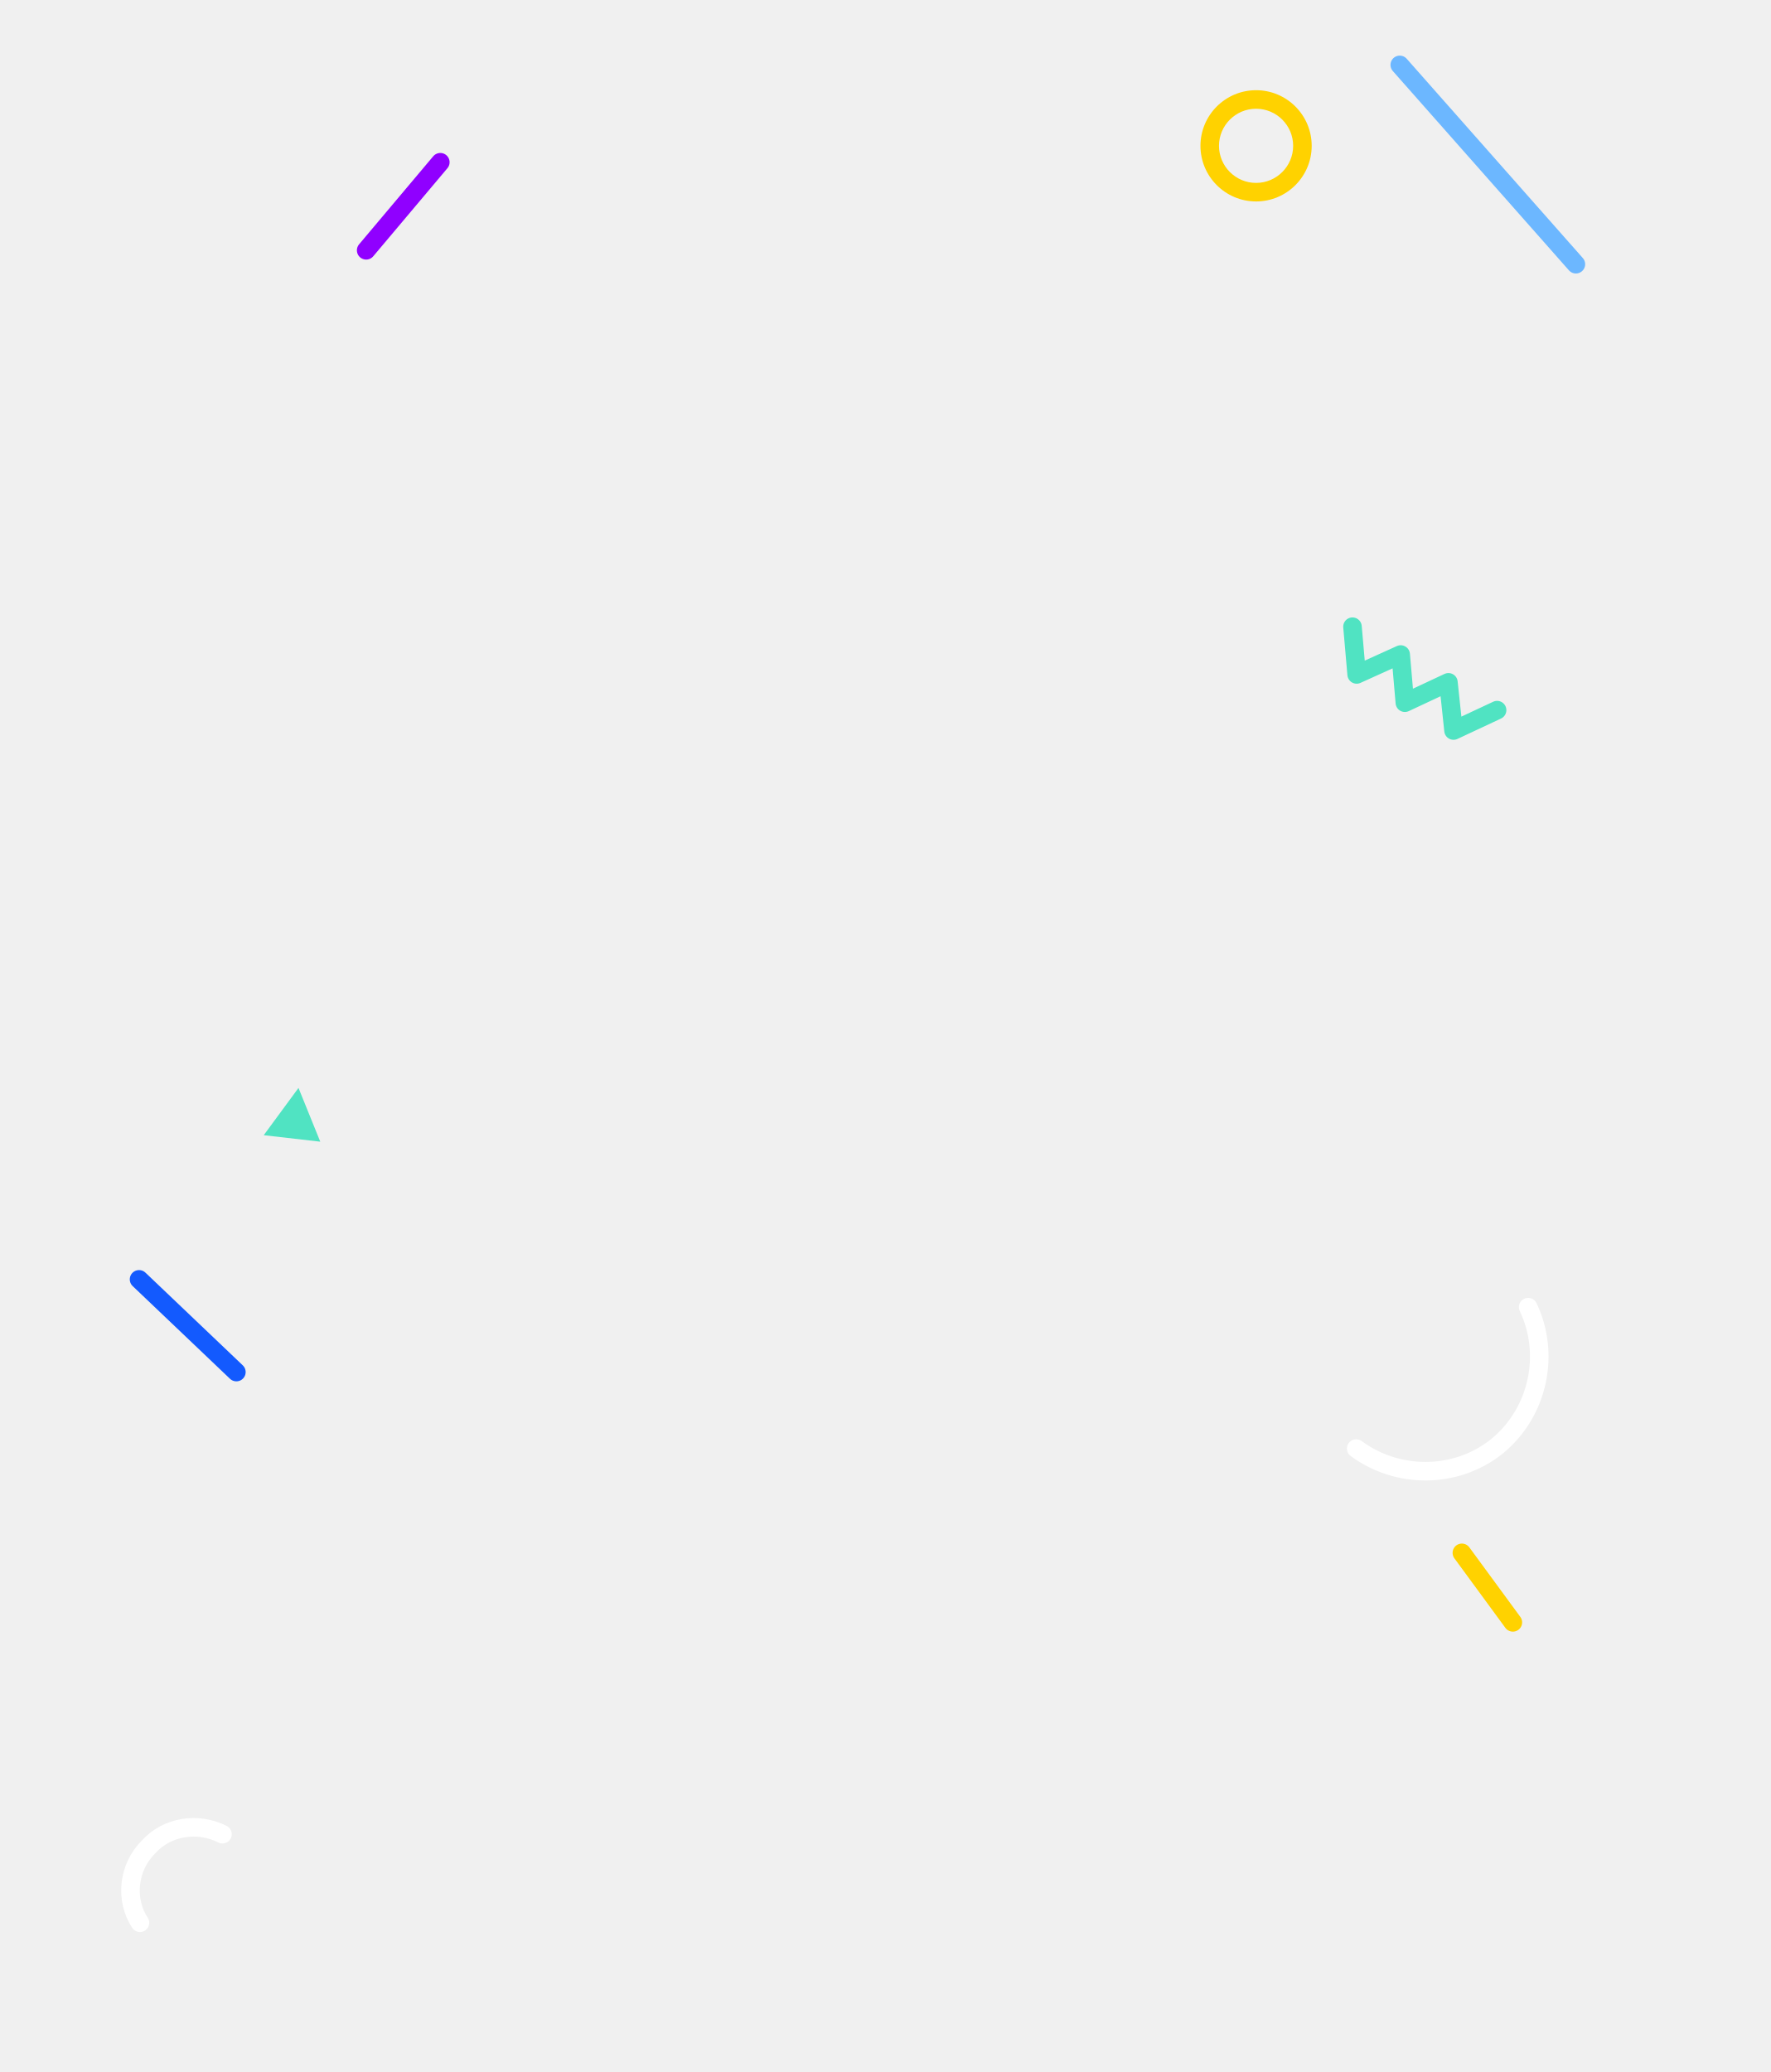
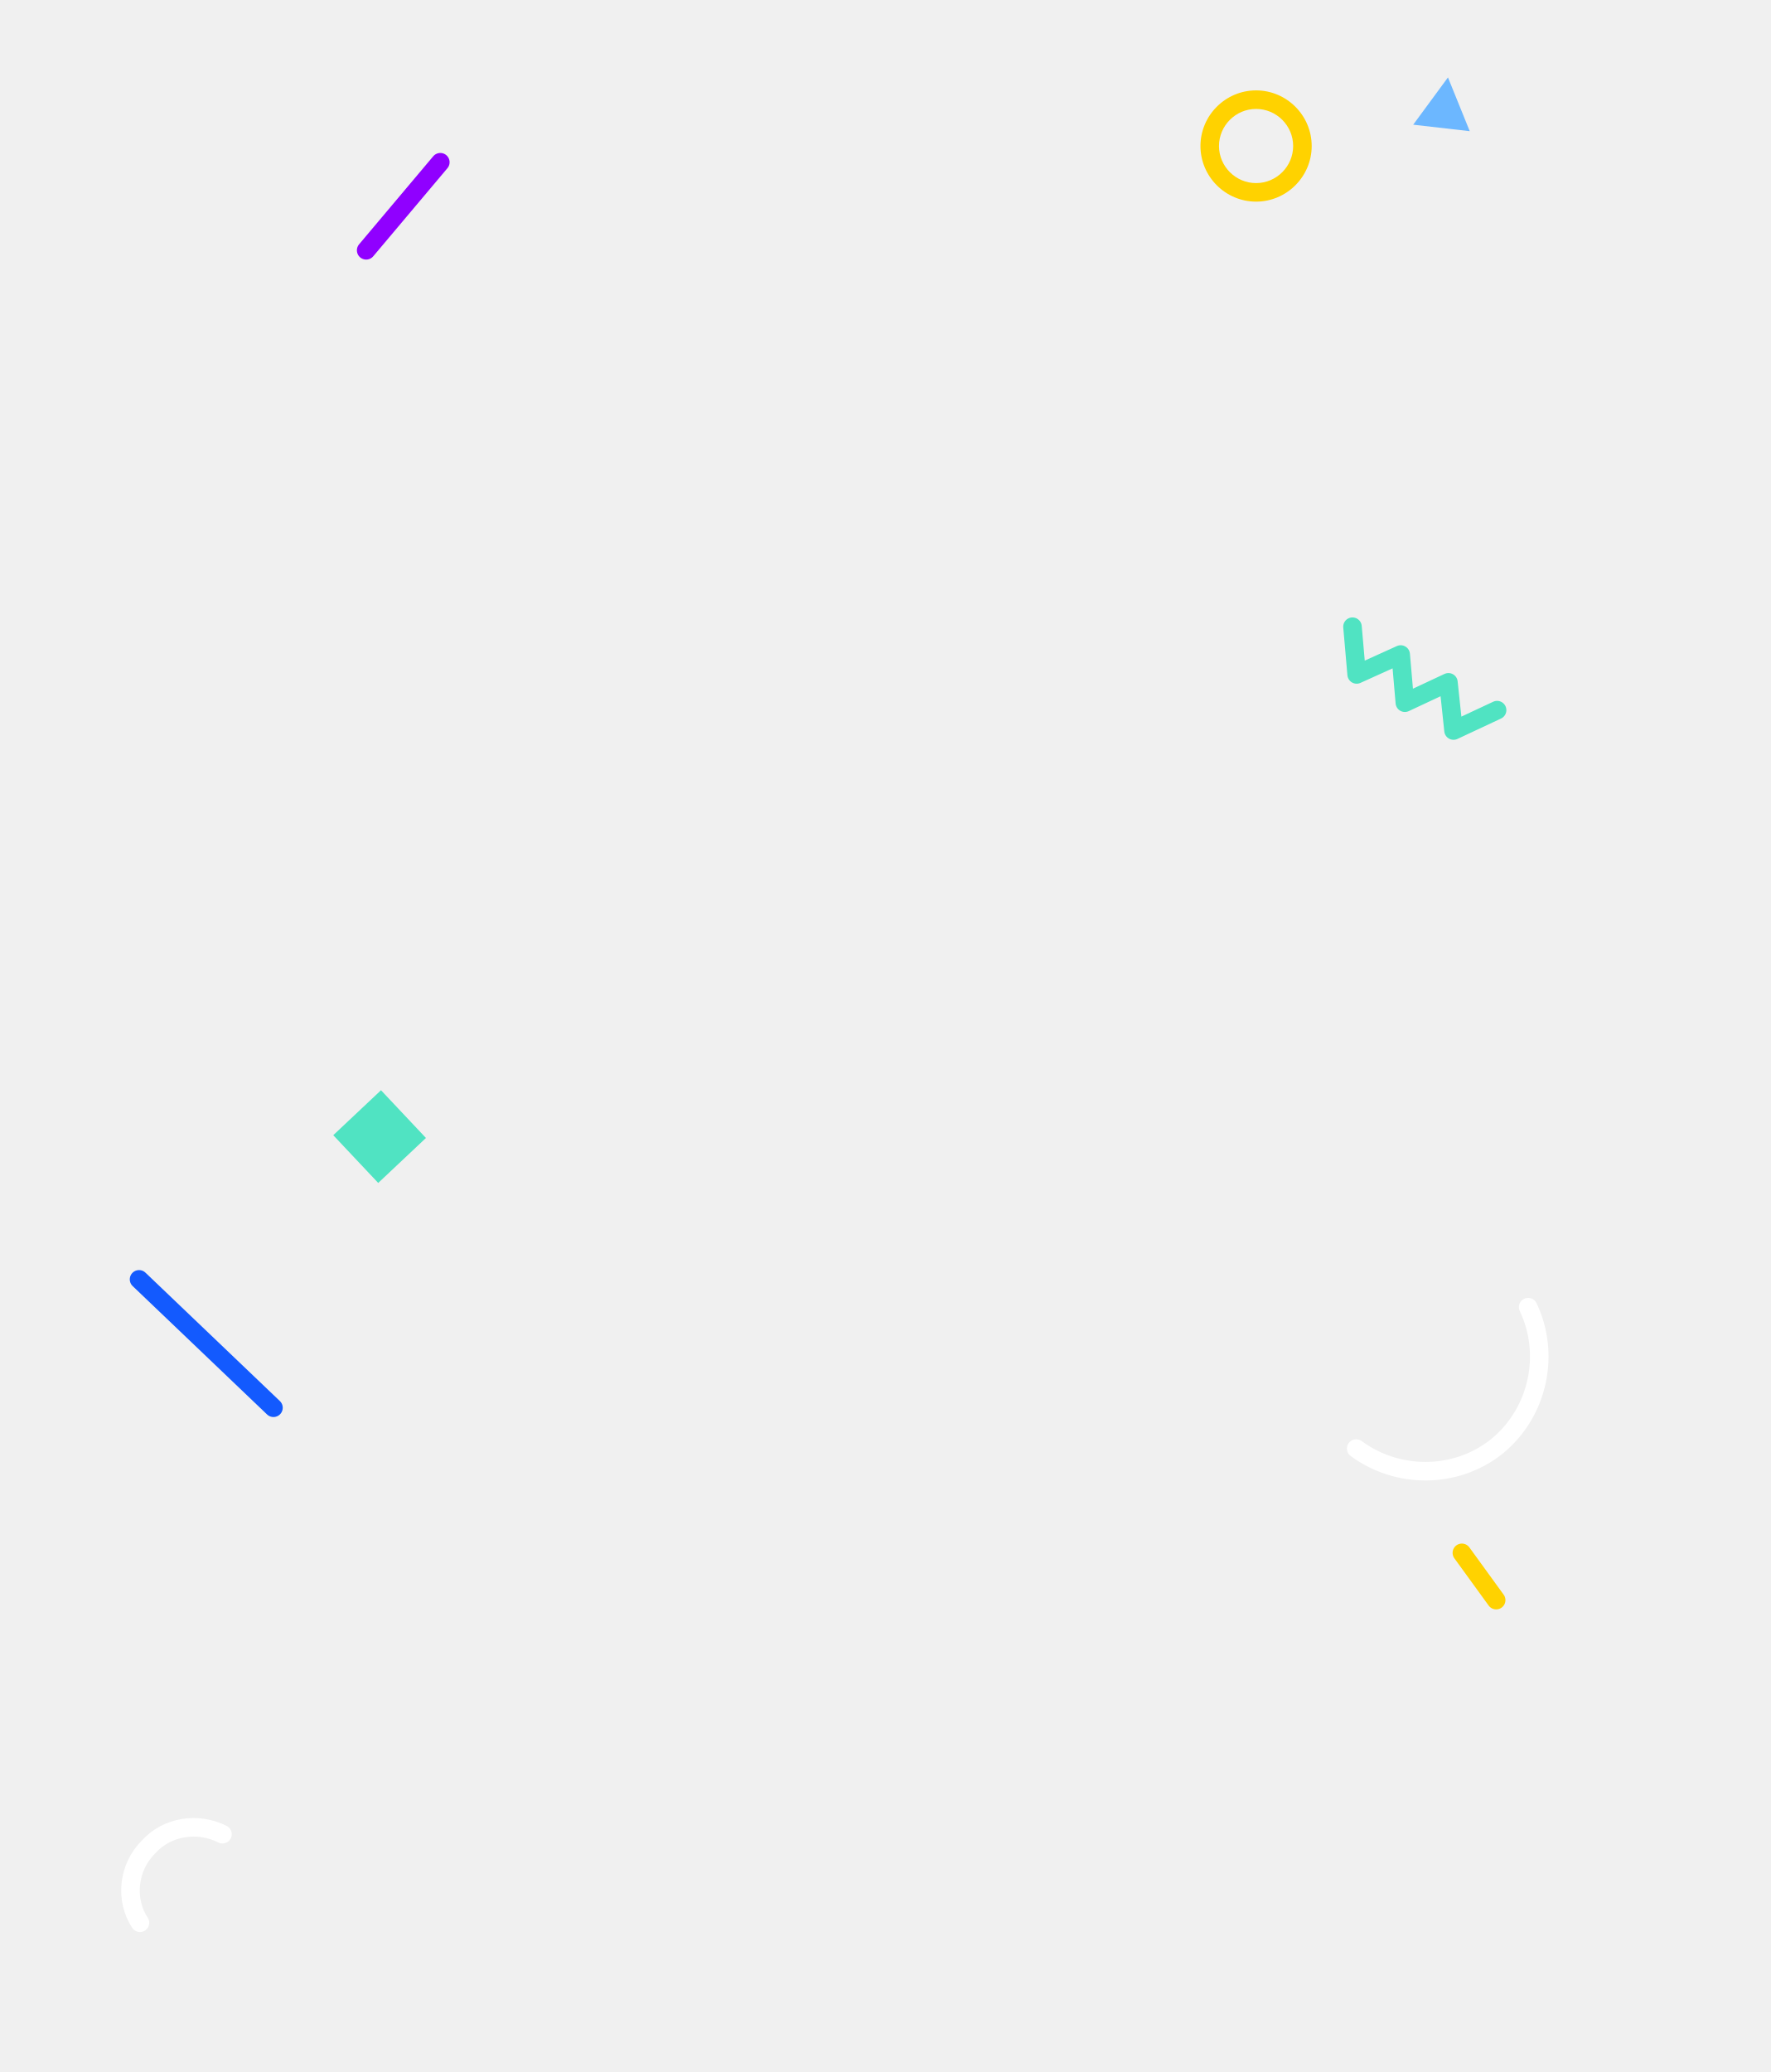
<svg xmlns="http://www.w3.org/2000/svg" version="1.1" id="motion" x="0px" y="0px" viewBox="0 0 382 447" enable-background="new 0 0 382 447" xml:space="preserve">
  <g id="mint_ripple_g" transform="translate(282, 132)">
    <animateTransform accumulate="none" additive="replace" attributeName="transform" begin="0" calcMode="spline" dur=".8" fill="remove" id="spread" keySplines="0,0,.2,1" keyTimes="0; 1" restart="always" type="translate" values="380,120 ; 282,132">
		</animateTransform>
    <animateTransform accumulate="none" additive="replace" attributeName="transform" begin=".7" calcMode="spline" dur="10" fill="remove" keySplines="0,0,.2,1 ; 0,0,.2,1 ; 0,0,.2,1 ; 0,0,.2,1 ; 0,0,.2,1 ; 0,0,.2,1 ; 0,0,.2,1 ; 0,0,.2,1" keyTimes="0; .125; .25; .375; .5; .625; .75; .875; 1" repeatCount="indefinite" restart="always" type="translate" values="282,132 ; 282,132 ; 313,400 ; 313,400 ; 110,220 ; 110,220 ; 80,80 ; 80,80 ; 282,132">
		</animateTransform>
    <path id="mint_ripple" fill="none" stroke="#50E3C2" stroke-width="4" stroke-linecap="round" stroke-linejoin="round" d="M9.8,3.2   l0.9,10.3l9.5-4.3l0.9,10.4l9.4-4.4l1.1,10.4l9.4-4.4 ">
      <animateTransform accumulate="none" additive="replace" attributeName="transform" begin=".7" calcMode="spline" dur="10" fill="remove" keySplines="0,0,.2,1 ; 0,0,.2,1 ; 0,0,.2,1 ; 0,0,.2,1 ; 0,0,.2,1 ; 0,0,.2,1 ; 0,0,.2,1 ; 0,0,.2,1" keyTimes="0; .125; .25; .375; .5; .625; .75; .875; 1" repeatCount="indefinite" restart="always" type="rotate" values="0; 0; -158; -158; -251; -251; -123 ; -123; 0">
			</animateTransform>
    </path>
  </g>
  <g id="purple_bar_g" transform="translate(79, 35)">
    <animateTransform accumulate="none" additive="replace" attributeName="transform" begin="0" calcMode="spline" dur=".8" fill="remove" keySplines="0,0,.2,1" keyTimes="0; 1" restart="always" type="translate" values="50,-100 ; 79,35">
		</animateTransform>
-     <animateTransform accumulate="none" additive="replace" attributeName="transform" begin=".7" calcMode="spline" dur="10" fill="remove" keySplines="0,0,.2,1 ; 0,0,.2,1 ; 0,0,.2,1 ; 0,0,.2,1 ; 0,0,.2,1 ; 0,0,.2,1 ; 0,0,.2,1 ; 0,0,.2,1" keyTimes="0; .125; .25; .375; .5; .625; .75; .875; 1" repeatCount="indefinite" restart="always" type="translate" values="79,35 ; 79,35 ; 286,35 ; 286,35 ; 244,326 ; 244,326 ; 49,168 ; 49,168 ; 79,35">
+     <animateTransform accumulate="none" additive="replace" attributeName="transform" begin=".7" calcMode="spline" dur="10" fill="remove" keySplines="0,0,.2,1 ; 0,0,.2,1 ; 0,0,.2,1 ; 0,0,.2,1 ; 0,0,.2,1 ; 0,0,.2,1 ; 0,0,.2,1 ; 0,0,.2,1" keyTimes="0; .125; .25; .375; .5; .625; .75; .875; 1" repeatCount="indefinite" restart="always" type="translate" values="79,35 ; 79,35 ; 286,35 ; 286,35 ; 244,360 ; 244,360 ; 49,168 ; 49,168 ; 79,35">
		</animateTransform>
    <path id="purple_bar" fill="none" stroke="#9000FF" stroke-width="4" stroke-linecap="round" stroke-linejoin="round" d="M0,19   L16,0 ">
      <animateTransform accumulate="none" additive="replace" attributeName="transform" begin=".7" calcMode="spline" dur="10" fill="remove" keySplines="0,0,.2,1 ; 0,0,.2,1 ; 0,0,.2,1 ; 0,0,.2,1 ; 0,0,.2,1 ; 0,0,.2,1 ; 0,0,.2,1 ; 0,0,.2,1" keyTimes="0; .125; .25; .375; .5; .625; .75; .875; 1" repeatCount="indefinite" restart="always" type="rotate" values="0; 0; -80; -80; -248; -248; -123 ; -123 ; 0">
			</animateTransform>
    </path>
  </g>
-   <g id="sky_bar_g" transform="translate(302, 14)">
+   <g id="sky_tri_g" transform="translate(302, 14)">
    <animateTransform accumulate="none" additive="replace" attributeName="transform" begin="0" calcMode="spline" dur=".8" fill="remove" keySplines="0,0,.2,1" keyTimes="0; 1" restart="always" type="translate" values="380,-100 ; 302,14">
		</animateTransform>
    <animateTransform accumulate="none" additive="replace" attributeName="transform" begin=".7" calcMode="spline" dur="10" fill="remove" keySplines="0,0,.2,1 ; 0,0,.2,1 ; 0,0,.2,1 ; 0,0,.2,1 ; 0,0,.2,1 ; 0,0,.2,1 ; 0,0,.2,1 ; 0,0,.2,1" keyTimes="0; .125; .25; .375; .5; .625; .75; .875; 1" repeatCount="indefinite" restart="always" type="translate" values="302,14 ; 302,14 ; 100,312 ; 100,312 ; 320,123 ; 320,123 ; 55,230 ; 55,230 ; 302,14">
		</animateTransform>
-     <path id="sky_bar" fill="none" stroke="#6CB7FF" stroke-width="4" stroke-linecap="round" stroke-linejoin="round" d="M0,0l38,43">
+     <path id="sky_tri" fill="#6CB7FF" d="M10.4,2.7L2.9,12.9l12.2,1.4L10.4,2.7z ">
      <animateTransform accumulate="none" additive="replace" attributeName="transform" begin=".7" calcMode="spline" dur="10" fill="remove" keySplines="0,0,.2,1 ; 0,0,.2,1 ; 0,0,.2,1 ; 0,0,.2,1 ; 0,0,.2,1 ; 0,0,.2,1 ; 0,0,.2,1 ; 0,0,.2,1" keyTimes="0; .125; .25; .375; .5; .625; .75; .875; 1" repeatCount="indefinite" restart="always" type="rotate" values="0; 0; 104; 104; 174; 174; -291 ; -291 ; 0">
			</animateTransform>
    </path>
  </g>
  <g id="yellow_circle_g" transform="translate(270, 2)">
    <animateTransform accumulate="none" additive="replace" attributeName="transform" begin="0" calcMode="spline" dur=".8" fill="remove" keySplines="0,0,.2,1" keyTimes="0; 1" restart="always" type="translate" values="100,-100 ; 260,2">
		</animateTransform>
    <animateTransform accumulate="none" additive="replace" attributeName="transform" begin=".7" calcMode="spline" dur="10" fill="remove" keySplines="0,0,.2,1 ; 0,0,.2,1 ; 0,0,.2,1 ; 0,0,.2,1 ; 0,0,.2,1 ; 0,0,.2,1 ; 0,0,.2,1 ; 0,0,.2,1" keyTimes="0; .125; .25; .375; .5; .625; .75; .875; 1" repeatCount="indefinite" restart="always" type="translate" values="260,2 ; 260,2 ; 330,180 ; 330,180 ; 100,50 ; 100,50 ; 309,250 ; 309,250 ; 260,2">
		</animateTransform>
-     <path fill="#FFD200" d="M1,41.46c-6.62,0-12-5.38-12-12s5.38-12,12-12s12,5.38,12,12S7.62,41.46,1,41.46z M1,21.46   c-4.41,0-8,3.59-8,8s3.59,8,8,8s8-3.59,8-8S5.41,21.46,1,21.46z" />
+     <path fill="#FFD200" d="M1,41.5c-6.6,0-12-5.4-12-12s5.4-12,12-12s12,5.4,12,12S7.6,41.5,1,41.5z M1,21.5c-4.4,0-8,3.6-8,8   s3.6,8,8,8s8-3.6,8-8S5.4,21.5,1,21.5z" />
  </g>
  <g id="big_white_curve_g" transform="translate(292,282)">
    <animateTransform accumulate="none" additive="replace" attributeName="transform" begin="0" calcMode="spline" dur=".8" fill="remove" keySplines="0,0,.2,1" keyTimes="0; 1" restart="always" type="translate" values="320,300 ; 292,282">
		</animateTransform>
    <animateTransform accumulate="none" additive="replace" attributeName="transform" begin=".7" calcMode="spline" dur="10" fill="remove" keySplines="0,0,.2,1 ; 0,0,.2,1 ; 0,0,.2,1 ; 0,0,.2,1 ; 0,0,.2,1 ; 0,0,.2,1 ; 0,0,.2,1 ; 0,0,.2,1" keyTimes="0; .125; .25; .375; .5; .625; .75; .875; 1" repeatCount="indefinite" restart="always" type="translate" values="292,282 ; 292,282 ; 66,66 ; 66,66 ; 82,302 ; 82,302 ; 272,21 ; 272,21 ; 292,282">
		</animateTransform>
    <path id="big_white_curve" fill="none" stroke="#FFFFFF" stroke-width="4" stroke-linecap="round" stroke-linejoin="round" d="   M0.6,30.5C9.4,37,22,37.2,31,30c9-7.4,11.5-20,6.7-30 ">
      <animateTransform accumulate="none" additive="replace" attributeName="transform" begin=".7" calcMode="spline" dur="10" fill="remove" keySplines="0,0,.2,1 ; 0,0,.2,1 ; 0,0,.2,1 ; 0,0,.2,1 ; 0,0,.2,1 ; 0,0,.2,1 ; 0,0,.2,1 ; 0,0,.2,1" keyTimes="0; .125; .25; .375; .5; .625; .75; .875; 1" repeatCount="indefinite" restart="always" type="rotate" values="0; 0; 170; 170; 85; 85; -298 ; -298 ; 0">
			</animateTransform>
    </path>
  </g>
  <g id="white_curve_g" transform="translate(23, 389)">
    <animateTransform accumulate="none" additive="replace" attributeName="transform" begin="0" calcMode="spline" dur=".8" fill="remove" keySplines="0,0,.2,1" keyTimes="0; 1" restart="always" type="translate" values="-100,320 ; 23,389">
		</animateTransform>
    <animateTransform accumulate="none" additive="replace" attributeName="transform" begin=".7" calcMode="spline" dur="10" fill="remove" keySplines="0,0,.2,1 ; 0,0,.2,1 ; 0,0,.2,1 ; 0,0,.2,1 ; 0,0,.2,1 ; 0,0,.2,1 ; 0,0,.2,1 ; 0,0,.2,1" keyTimes="0; .125; .25; .375; .5; .625; .75; .875; 1" repeatCount="indefinite" restart="always" type="translate" values="23,389 ; 23,389 ; 27,247 ; 27,247 ; 310,293 ; 310,293 ; 88,345 ; 88,345 ; 23,389">
		</animateTransform>
    <path id="white_curve" fill="none" stroke="#FFFFFF" stroke-width="4" stroke-linecap="round" stroke-linejoin="round" d="M25,6.7   C19.7,4,13,5,9,9.5C4.5,14,4,21,7.2,25.8 ">
      <animateTransform accumulate="none" additive="replace" attributeName="transform" begin=".7" calcMode="spline" dur="10" fill="remove" keySplines="0,0,.2,1 ; 0,0,.2,1 ; 0,0,.2,1 ; 0,0,.2,1 ; 0,0,.2,1 ; 0,0,.2,1 ; 0,0,.2,1 ; 0,0,.2,1" keyTimes="0; .125; .25; .375; .5; .625; .75; .875; 1" repeatCount="indefinite" restart="always" type="rotate" values="0; 0; -91; -91; 42; 42; -138 ; -138 ; 0">
			</animateTransform>
    </path>
  </g>
  <g id="blue_bar_g" transform="translate(30, 276)">
    <animateTransform accumulate="none" additive="replace" attributeName="transform" begin="0" calcMode="spline" dur=".8" fill="remove" keySplines="0,0,.2,1" keyTimes="0; 1" restart="always" type="translate" values="-100,240 ; 30,276">
		</animateTransform>
    <animateTransform accumulate="none" additive="replace" attributeName="transform" begin=".7" calcMode="spline" dur="10" fill="remove" keySplines="0,0,.2,1 ; 0,0,.2,1 ; 0,0,.2,1 ; 0,0,.2,1 ; 0,0,.2,1 ; 0,0,.2,1 ; 0,0,.2,1 ; 0,0,.2,1" keyTimes="0; .125; .25; .375; .5; .625; .75; .875; 1" repeatCount="indefinite" restart="always" type="translate" values="30,276 ; 30,276 ; 280,244 ; 280,244 ; 81,117 ; 81,117 ; 300,380 ; 300,380 ; 30,276">
		</animateTransform>
-     <path id="blue_bar_1_" fill="none" stroke="#135AFE" stroke-width="4" stroke-linecap="round" stroke-linejoin="round" d="M21,20   L0,0 ">
+     <path id="blue_bar_1_" fill="none" stroke="#135AFE" stroke-width="4" stroke-linecap="round" stroke-linejoin="round" d="M29,27.7   L0,0 ">
      <animateTransform accumulate="none" additive="replace" attributeName="transform" begin=".7" calcMode="spline" dur="10" fill="remove" keySplines="0,0,.2,1 ; 0,0,.2,1 ; 0,0,.2,1 ; 0,0,.2,1 ; 0,0,.2,1 ; 0,0,.2,1 ; 0,0,.2,1 ; 0,0,.2,1" keyTimes="0; .125; .25; .375; .5; .625; .75; .875; 1" repeatCount="indefinite" restart="always" type="rotate" values="0; 0; 190; 190; 91; 91; 170 ; 170 ; 0">
			</animateTransform>
    </path>
  </g>
  <g id="yellow_bar_g" transform="translate(315, 335)">
    <animateTransform accumulate="none" additive="replace" attributeName="transform" begin="0" calcMode="spline" dur=".8" fill="remove" keySplines="0,0,.2,1" keyTimes="0; 1" restart="always" type="translate" values="360,360 ; 315,335">
		</animateTransform>
    <animateTransform accumulate="none" additive="replace" attributeName="transform" begin=".7" calcMode="spline" dur="10" fill="remove" keySplines="0,0,.2,1 ; 0,0,.2,1 ; 0,0,.2,1 ; 0,0,.2,1 ; 0,0,.2,1 ; 0,0,.2,1 ; 0,0,.2,1 ; 0,0,.2,1" keyTimes="0; .125; .25; .375; .5; .625; .75; .875; 1" repeatCount="indefinite" restart="always" type="translate" values="315,335 ; 315,335 ; 72,135 ; 72,135 ; 266,39 ; 266,39 ; 266,176 ; 266,176 ; 315,335">
		</animateTransform>
-     <path id="yellow_bar" fill="none" stroke="#FFD200" stroke-width="4" stroke-linecap="round" stroke-linejoin="round" d="M11.4,15   L0.4,0 ">
+     <path id="yellow_bar" fill="none" stroke="#FFD200" stroke-width="4" stroke-linecap="round" stroke-linejoin="round" d="M7.8,10.2   L0.4,0 ">
      <animateTransform accumulate="none" additive="replace" attributeName="transform" begin=".7" calcMode="spline" dur="10" fill="remove" keySplines="0,0,.2,1 ; 0,0,.2,1 ; 0,0,.2,1 ; 0,0,.2,1 ; 0,0,.2,1 ; 0,0,.2,1 ; 0,0,.2,1 ; 0,0,.2,1" keyTimes="0; .125; .25; .375; .5; .625; .75; .875; 1" repeatCount="indefinite" restart="always" type="rotate" values="0; 0; -120; -120; -212; -212; -96 ; -96 ; 0">
			</animateTransform>
    </path>
  </g>
  <g id="mint_tri_g" transform="translate(54, 232)">
    <animateTransform accumulate="none" additive="replace" attributeName="transform" begin="0" calcMode="spline" dur=".8" fill="remove" keySplines="0,0,.2,1" keyTimes="0; 1" restart="always" type="translate" values="-100,100 ; 54,232">
		</animateTransform>
    <animateTransform accumulate="none" additive="replace" attributeName="transform" begin=".7" calcMode="spline" dur="10" fill="remove" keySplines="0,0,.2,1 ; 0,0,.2,1 ; 0,0,.2,1 ; 0,0,.2,1 ; 0,0,.2,1 ; 0,0,.2,1 ; 0,0,.2,1 ; 0,0,.2,1" keyTimes="0; .125; .25; .375; .5; .625; .75; .875; 1" repeatCount="indefinite" restart="always" type="translate" values="54,232 ; 54,232 ; 293,97 ; 293,97 ; 297,168 ; 297,168 ; 35,400 ; 35,400 ; 54,232">
		</animateTransform>
-     <path id="mint_tri" fill="#50E3C2" d="M10.4,2.7L2.9,12.9l12.2,1.4L10.4,2.7z ">
+     <path id="mint_square" fill="#50E3C2" d="M27.6,23.2l-9.7-10.3l10.3-9.7l9.7,10.3L27.6,23.2z ">
      <animateTransform accumulate="none" additive="replace" attributeName="transform" begin=".7" calcMode="spline" dur="10" fill="remove" keySplines="0,0,.2,1 ; 0,0,.2,1 ; 0,0,.2,1 ; 0,0,.2,1 ; 0,0,.2,1 ; 0,0,.2,1 ; 0,0,.2,1 ; 0,0,.2,1" keyTimes="0; .125; .25; .375; .5; .625; .75; .875; 1" repeatCount="indefinite" restart="always" type="rotate" values="0; 0; 182; 182; 106; 106; -27 ; -27 ; 0">
			</animateTransform>
    </path>
  </g>
</svg>
